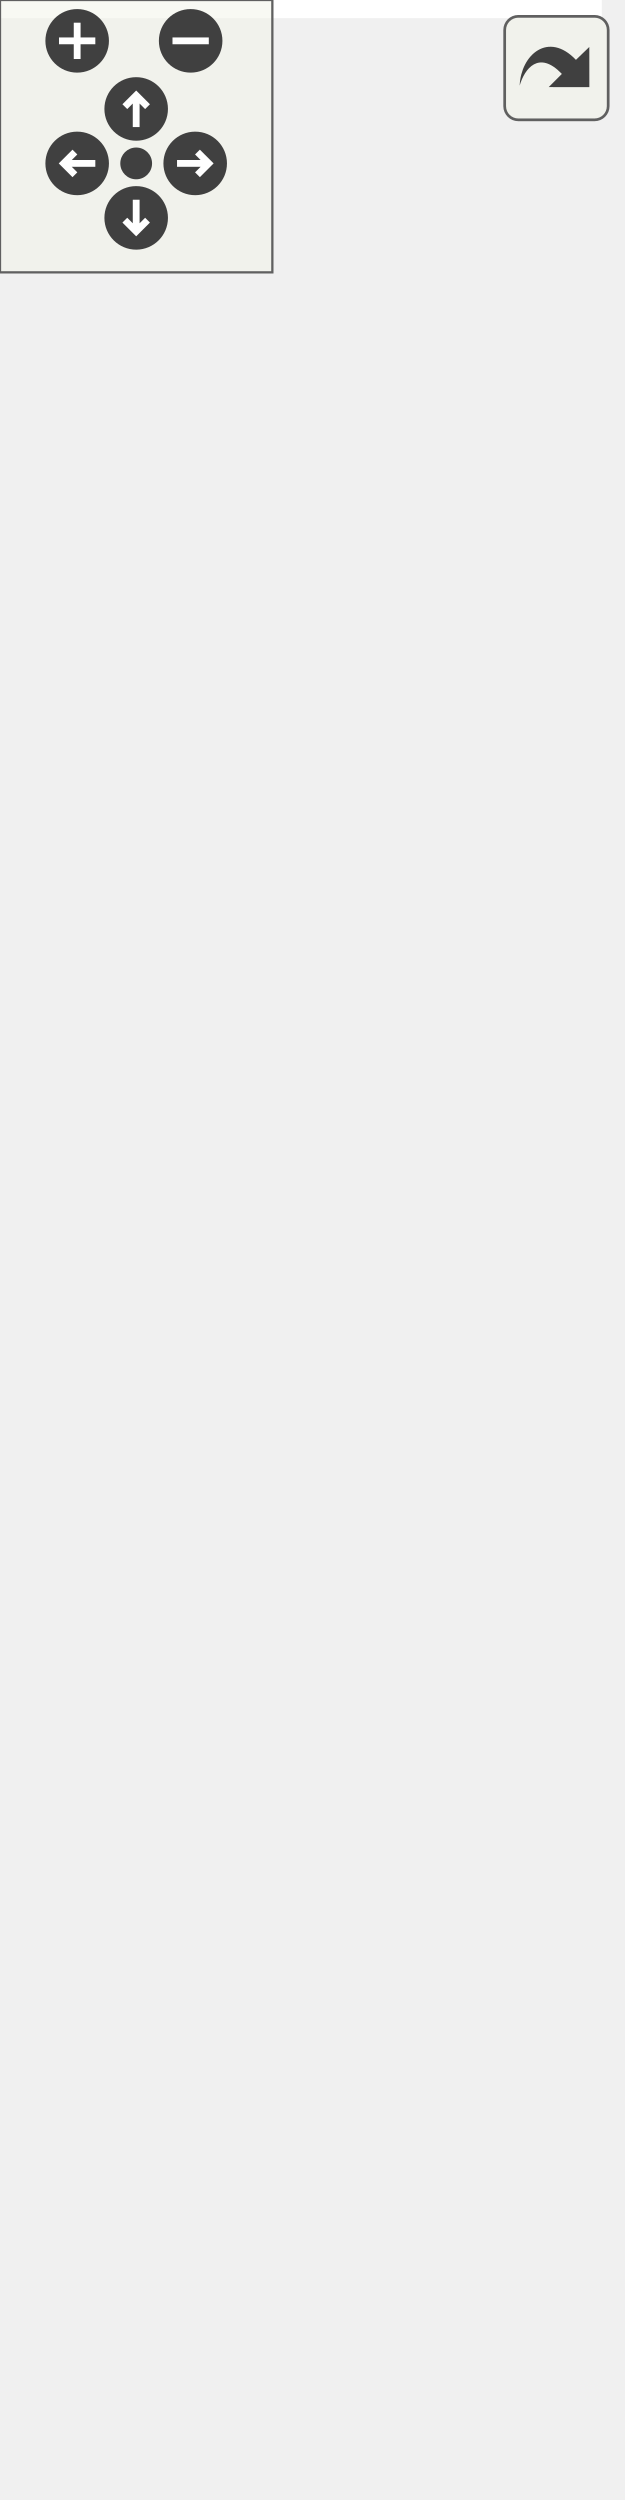
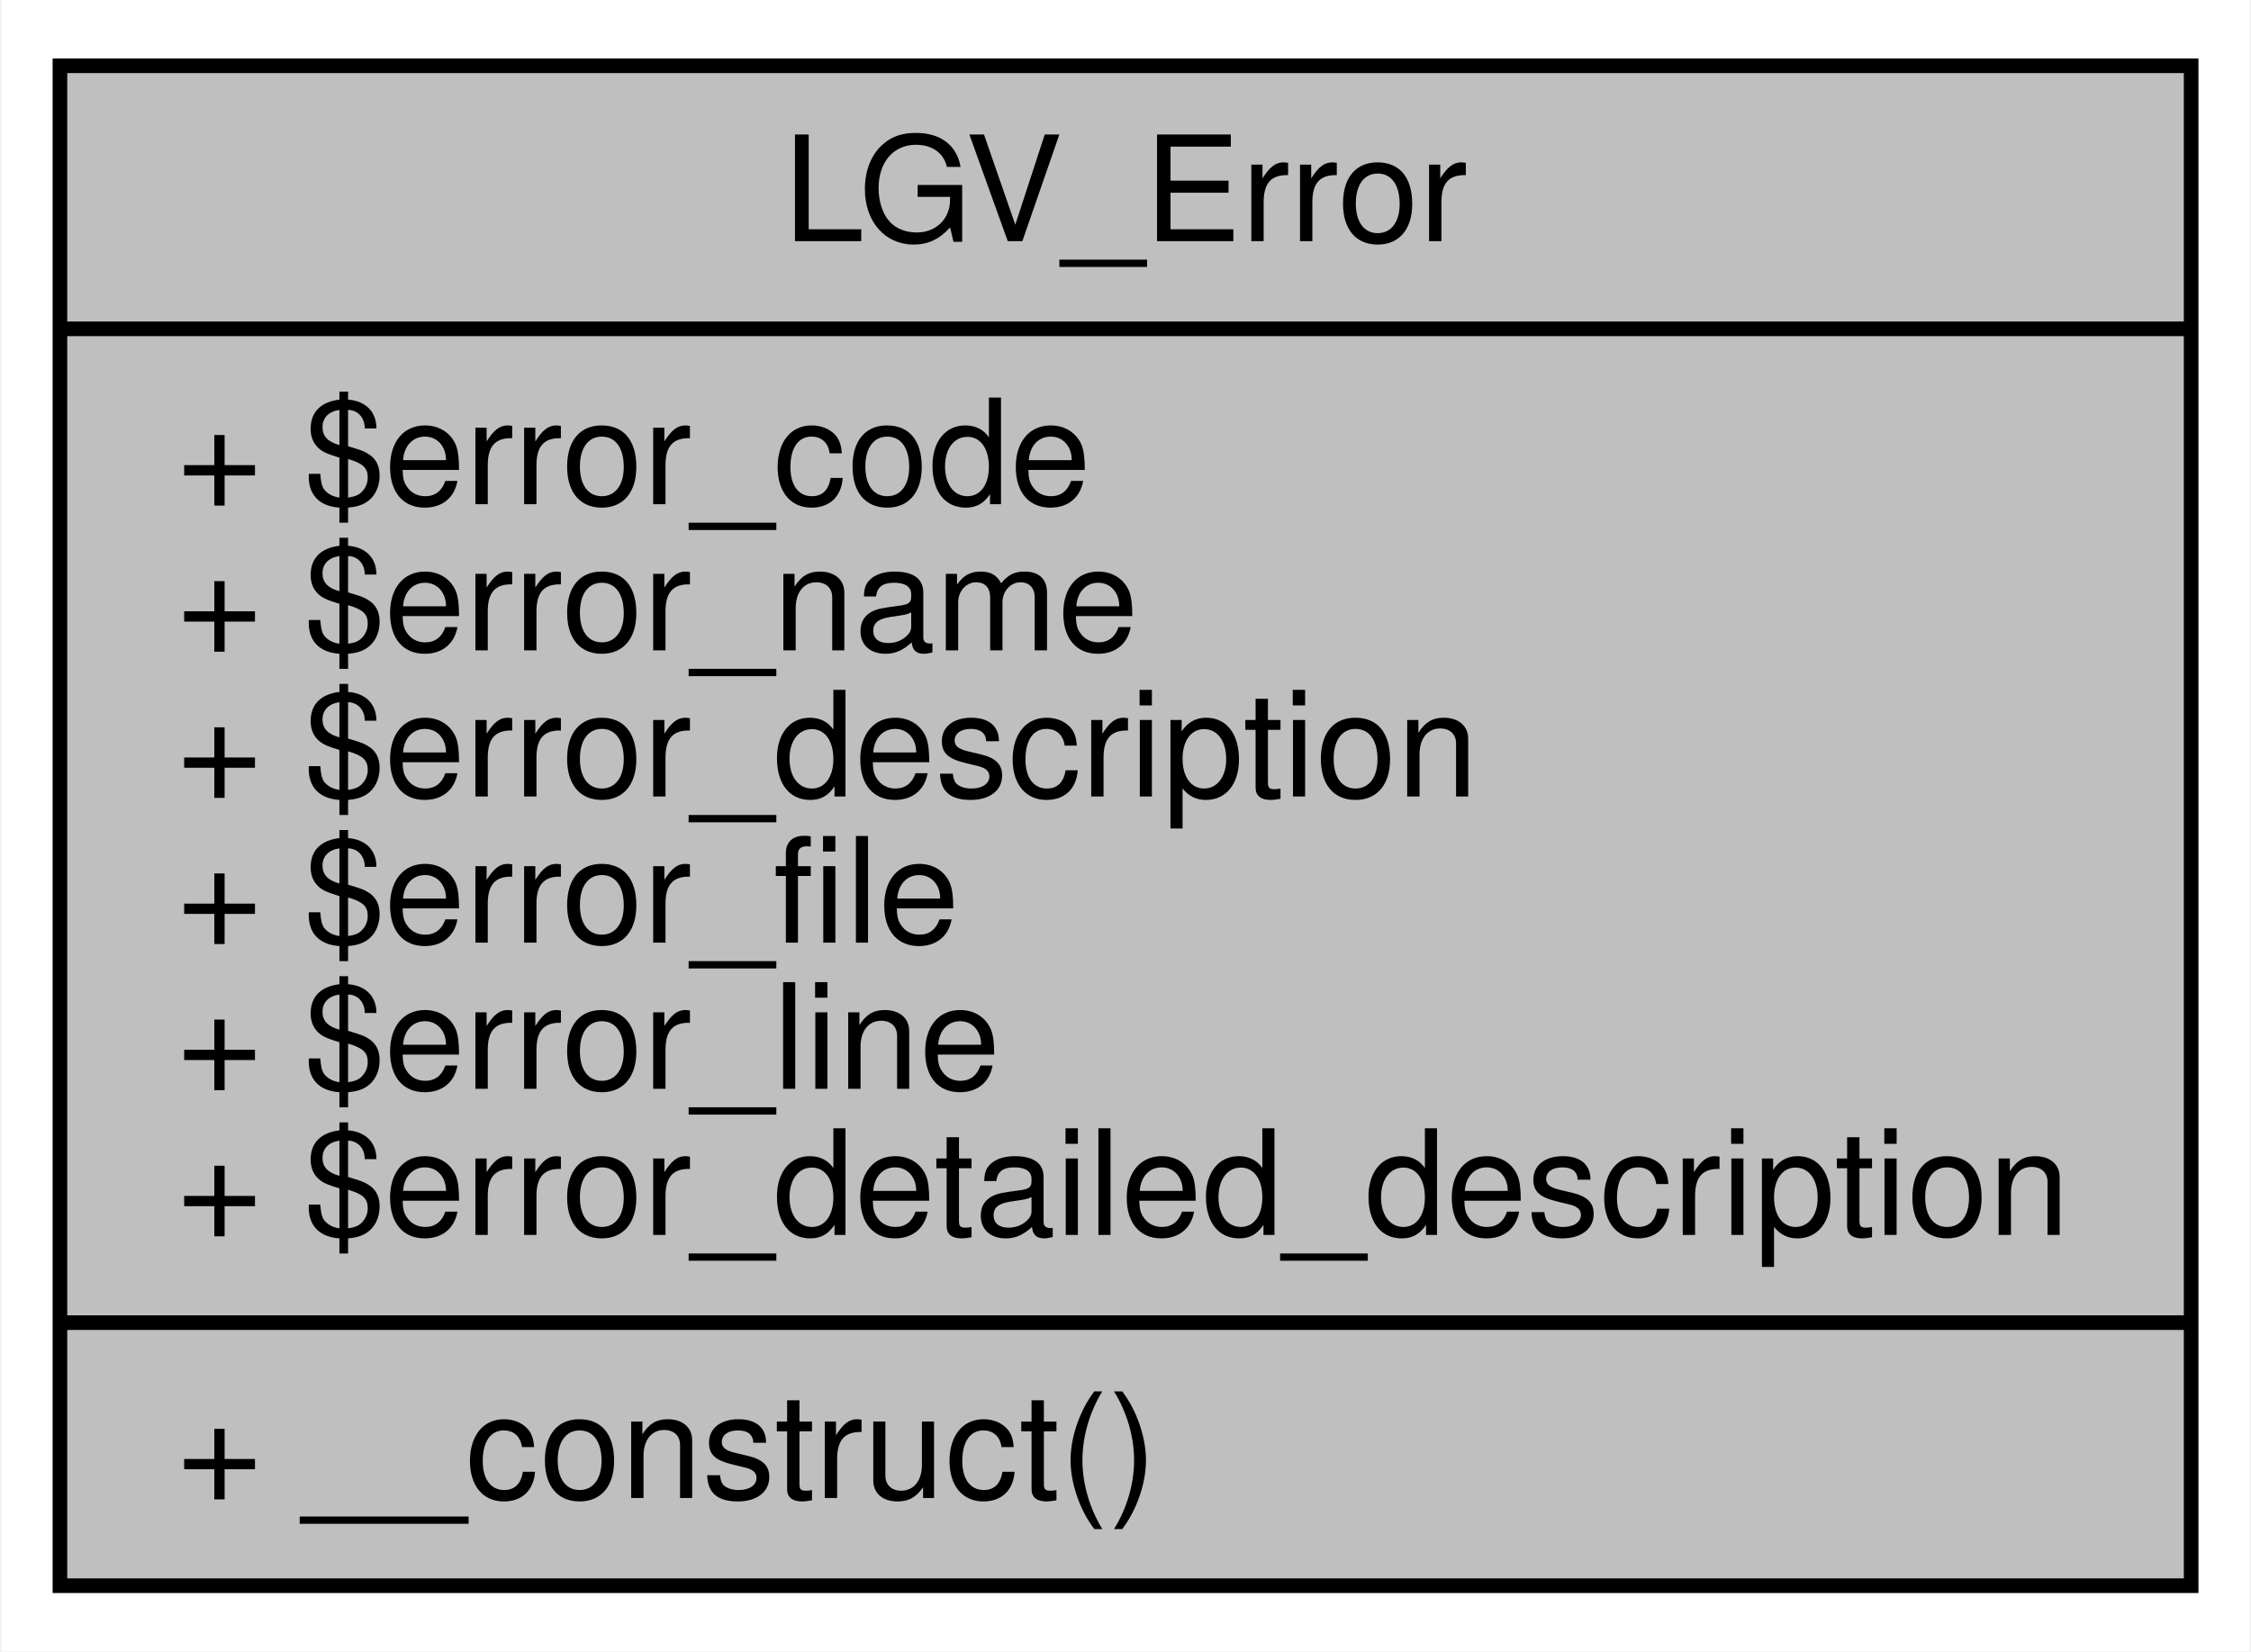
- <svg xmlns="http://www.w3.org/2000/svg" xmlns:xlink="http://www.w3.org/1999/xlink" id="main" version="1.1" xml:space="preserve">
-   <style type="text/css">
- .edge:hover path { stroke: red; }
- .edge:hover polygon { stroke: red; fill: red; }
- </style>
-   <defs>
-     <circle id="rim" cx="0" cy="0" r="7" />
-     <circle id="rim2" cx="0" cy="0" r="3.5" />
-     <g id="zoomPlus">
-       <use xlink:href="#rim" fill="#404040">
-         <set attributeName="fill" to="#808080" begin="zoomplus.mouseover" end="zoomplus.mouseout" />
-       </use>
-       <path d="M-4,0h8M0,-4v8" fill="none" stroke="white" stroke-width="1.5" pointer-events="none" />
-     </g>
-     <g id="zoomMin">
-       <use xlink:href="#rim" fill="#404040">
-         <set attributeName="fill" to="#808080" begin="zoomminus.mouseover" end="zoomminus.mouseout" />
-       </use>
-       <path d="M-4,0h8" fill="none" stroke="white" stroke-width="1.5" pointer-events="none" />
-     </g>
-     <g id="dirArrow">
-       <path fill="none" stroke="white" stroke-width="1.5" d="M0,-3.0v7 M-2.5,-0.5L0,-3.0L2.5,-0.5" />
-     </g>
-     <g id="resetDef">
-       <use xlink:href="#rim2" fill="#404040">
-         <set attributeName="fill" to="#808080" begin="reset.mouseover" end="reset.mouseout" />
-       </use>
-     </g>
-   </defs>
-   <svg id="graph" class="graph">
-     <g id="viewport">
-       <polygon fill="#ffffff" stroke="transparent" points="-4,4 -4,-490 132.583,-490 132.583,4 -4,4" />
-       <g id="node1" class="node">
-         <g id="a_node1">
-           <a xlink:title=" ">
-             <polygon fill="#bfbfbf" stroke="#000000" points="1.672,-271.5 1.672,-485.5 126.911,-485.5 126.911,-271.5 1.672,-271.5" />
-             <text text-anchor="middle" x="64.291" y="-473.5" font-family="Helvetica,sans-Serif" font-size="10.00" fill="#000000">CO_Access</text>
-             <polyline fill="none" stroke="#000000" points="1.672,-467.5 126.911,-467.5 " />
-             <text text-anchor="start" x="9.672" y="-455.5" font-family="Helvetica,sans-Serif" font-size="10.00" fill="#000000">+ $valid</text>
-             <text text-anchor="start" x="9.672" y="-445.5" font-family="Helvetica,sans-Serif" font-size="10.00" fill="#000000">+ $error</text>
-             <text text-anchor="start" x="9.672" y="-435.5" font-family="Helvetica,sans-Serif" font-size="10.00" fill="#000000">+ $class_description</text>
-             <text text-anchor="start" x="9.672" y="-425.5" font-family="Helvetica,sans-Serif" font-size="10.00" fill="#000000">+ $version</text>
-             <text text-anchor="start" x="9.672" y="-415.5" font-family="Helvetica,sans-Serif" font-size="10.00" fill="#000000"># $_data_db_object</text>
-             <text text-anchor="start" x="9.672" y="-405.5" font-family="Helvetica,sans-Serif" font-size="10.00" fill="#000000"># $_security_db_object</text>
-             <text text-anchor="start" x="9.672" y="-395.5" font-family="Helvetica,sans-Serif" font-size="10.00" fill="#000000"># $_login_id</text>
-             <polyline fill="none" stroke="#000000" points="1.672,-389.5 126.911,-389.5 " />
-             <text text-anchor="start" x="9.672" y="-377.5" font-family="Helvetica,sans-Serif" font-size="10.00" fill="#000000">+ __construct()</text>
-             <text text-anchor="start" x="9.672" y="-367.5" font-family="Helvetica,sans-Serif" font-size="10.00" fill="#000000">+ item_exists()</text>
-             <text text-anchor="start" x="9.672" y="-357.5" font-family="Helvetica,sans-Serif" font-size="10.00" fill="#000000">+ get_security_ids()</text>
-             <text text-anchor="start" x="9.672" y="-347.5" font-family="Helvetica,sans-Serif" font-size="10.00" fill="#000000">+ get_available_tokens()</text>
-             <text text-anchor="start" x="9.672" y="-337.5" font-family="Helvetica,sans-Serif" font-size="10.00" fill="#000000">+ main_db_available()</text>
-             <text text-anchor="start" x="9.672" y="-327.5" font-family="Helvetica,sans-Serif" font-size="10.00" fill="#000000">+ get_login_id()</text>
-             <text text-anchor="start" x="9.672" y="-317.5" font-family="Helvetica,sans-Serif" font-size="10.00" fill="#000000">+ get_login_item()</text>
-             <text text-anchor="start" x="9.672" y="-307.5" font-family="Helvetica,sans-Serif" font-size="10.00" fill="#000000">+ get_lang()</text>
-             <text text-anchor="start" x="9.672" y="-297.5" font-family="Helvetica,sans-Serif" font-size="10.00" fill="#000000">+ god_mode()</text>
-             <text text-anchor="start" x="9.672" y="-287.5" font-family="Helvetica,sans-Serif" font-size="10.00" fill="#000000">+ check_login_exists()</text>
-             <text text-anchor="start" x="9.672" y="-277.5" font-family="Helvetica,sans-Serif" font-size="10.00" fill="#000000">and 25 more...</text>
-           </a>
-         </g>
-       </g>
-       <g id="node2" class="node">
-         <g id="a_node2">
-           <a xlink:href="a00299.html" target="_top" xlink:title=" ">
-             <polygon fill="#ffffff" stroke="#000000" points="0,-.5 0,-234.5 128.583,-234.5 128.583,-.5 0,-.5" />
-             <text text-anchor="middle" x="64.291" y="-222.5" font-family="Helvetica,sans-Serif" font-size="10.00" fill="#000000">CO_Chameleon</text>
-             <polyline fill="none" stroke="#000000" points="0,-216.5 128.583,-216.5 " />
-             <text text-anchor="start" x="8" y="-204.5" font-family="Helvetica,sans-Serif" font-size="10.00" fill="#000000"># $_special_access_id</text>
-             <polyline fill="none" stroke="#000000" points="0,-198.5 128.583,-198.5 " />
-             <text text-anchor="start" x="8" y="-186.5" font-family="Helvetica,sans-Serif" font-size="10.00" fill="#000000">+ __construct()</text>
-             <text text-anchor="start" x="8" y="-176.5" font-family="Helvetica,sans-Serif" font-size="10.00" fill="#000000">+ fetch_backup()</text>
-             <text text-anchor="start" x="8" y="-166.5" font-family="Helvetica,sans-Serif" font-size="10.00" fill="#000000">+ get_security_ids()</text>
-             <text text-anchor="start" x="8" y="-156.5" font-family="Helvetica,sans-Serif" font-size="10.00" fill="#000000">+ get_all_collections</text>
-             <text text-anchor="start" x="8" y="-146.5" font-family="Helvetica,sans-Serif" font-size="10.00" fill="#000000">_for_element()</text>
-             <text text-anchor="start" x="8" y="-136.5" font-family="Helvetica,sans-Serif" font-size="10.00" fill="#000000">+ count_all_login_objects</text>
-             <text text-anchor="start" x="8" y="-126.5" font-family="Helvetica,sans-Serif" font-size="10.00" fill="#000000">_with_access()</text>
-             <text text-anchor="start" x="8" y="-116.5" font-family="Helvetica,sans-Serif" font-size="10.00" fill="#000000">+ get_all_login_objects</text>
-             <text text-anchor="start" x="8" y="-106.5" font-family="Helvetica,sans-Serif" font-size="10.00" fill="#000000">_with_access()</text>
-             <text text-anchor="start" x="8" y="-96.5" font-family="Helvetica,sans-Serif" font-size="10.00" fill="#000000">+ get_all_user_objects</text>
-             <text text-anchor="start" x="8" y="-86.5" font-family="Helvetica,sans-Serif" font-size="10.00" fill="#000000">_with_access()</text>
-             <text text-anchor="start" x="8" y="-76.5" font-family="Helvetica,sans-Serif" font-size="10.00" fill="#000000">+ get_lang()</text>
-             <text text-anchor="start" x="8" y="-66.5" font-family="Helvetica,sans-Serif" font-size="10.00" fill="#000000">+ test_access()</text>
-             <text text-anchor="start" x="8" y="-56.5" font-family="Helvetica,sans-Serif" font-size="10.00" fill="#000000">+ get_value_for_key()</text>
-             <text text-anchor="start" x="8" y="-46.5" font-family="Helvetica,sans-Serif" font-size="10.00" fill="#000000">+ key_is_unique()</text>
-             <text text-anchor="start" x="8" y="-36.5" font-family="Helvetica,sans-Serif" font-size="10.00" fill="#000000">+ get_object_for_key()</text>
-             <text text-anchor="start" x="8" y="-26.5" font-family="Helvetica,sans-Serif" font-size="10.00" fill="#000000">+ set_value_for_key()</text>
-             <text text-anchor="start" x="8" y="-16.5" font-family="Helvetica,sans-Serif" font-size="10.00" fill="#000000">+ get_all_visible_users()</text>
-             <text text-anchor="start" x="8" y="-6.5" font-family="Helvetica,sans-Serif" font-size="10.00" fill="#000000">+ get_user_from_login()</text>
-           </a>
-         </g>
-       </g>
-       <g id="edge1" class="edge">
-         <path fill="none" stroke="#191970" d="M64.291,-260.954C64.291,-252.176 64.291,-243.32 64.291,-234.546" />
-         <polygon fill="none" stroke="#191970" points="60.792,-261.211 64.291,-271.211 67.792,-261.212 60.792,-261.211" />
+ <svg xmlns="http://www.w3.org/2000/svg" xmlns:xlink="http://www.w3.org/1999/xlink" width="154pt" height="113pt" viewBox="0.00 0.00 153.80 113.00">
+   <g id="graph0" class="graph" transform="scale(1 1) rotate(0) translate(4 109)">
+     <polygon fill="#ffffff" stroke="transparent" points="-4,4 -4,-109 149.805,-109 149.805,4 -4,4" />
+     <g id="node1" class="node">
+       <g id="a_node1">
+         <a xlink:title="This class provides a general error report, with file, method and error information.">
+           <polygon fill="#bfbfbf" stroke="#000000" points="0,-.5 0,-104.5 145.805,-104.5 145.805,-.5 0,-.5" />
+           <text text-anchor="middle" x="72.902" y="-92.5" font-family="Helvetica,sans-Serif" font-size="10.00" fill="#000000">LGV_Error</text>
+           <polyline fill="none" stroke="#000000" points="0,-86.5 145.805,-86.5 " />
+           <text text-anchor="start" x="8" y="-74.5" font-family="Helvetica,sans-Serif" font-size="10.00" fill="#000000">+ $error_code</text>
+           <text text-anchor="start" x="8" y="-64.5" font-family="Helvetica,sans-Serif" font-size="10.00" fill="#000000">+ $error_name</text>
+           <text text-anchor="start" x="8" y="-54.5" font-family="Helvetica,sans-Serif" font-size="10.00" fill="#000000">+ $error_description</text>
+           <text text-anchor="start" x="8" y="-44.5" font-family="Helvetica,sans-Serif" font-size="10.00" fill="#000000">+ $error_file</text>
+           <text text-anchor="start" x="8" y="-34.5" font-family="Helvetica,sans-Serif" font-size="10.00" fill="#000000">+ $error_line</text>
+           <text text-anchor="start" x="8" y="-24.5" font-family="Helvetica,sans-Serif" font-size="10.00" fill="#000000">+ $error_detailed_description</text>
+           <polyline fill="none" stroke="#000000" points="0,-18.5 145.805,-18.5 " />
+           <text text-anchor="start" x="8" y="-6.5" font-family="Helvetica,sans-Serif" font-size="10.00" fill="#000000">+ __construct()</text>
+         </a>
      </g>
    </g>
-   </svg>
-   <g id="navigator" transform="translate(0 0)" fill="#404254">
-     <rect fill="#f2f5e9" fill-opacity="0.5" stroke="#606060" stroke-width=".5" x="0" y="0" width="60" height="60" />
-     <use id="zoomplus" xlink:href="#zoomPlus" x="17" y="9" />
-     <use id="zoomminus" xlink:href="#zoomMin" x="42" y="9" />
-     <use id="reset" xlink:href="#resetDef" x="30" y="36" />
-     <g id="arrowUp" xlink:href="#dirArrow" transform="translate(30 24)">
-       <use xlink:href="#rim" fill="#404040">
-         <set attributeName="fill" to="#808080" begin="arrowUp.mouseover" end="arrowUp.mouseout" />
-       </use>
-       <path fill="none" stroke="white" stroke-width="1.5" d="M0,-3.0v7 M-2.5,-0.5L0,-3.0L2.5,-0.5" />
-     </g>
-     <g id="arrowRight" xlink:href="#dirArrow" transform="rotate(90) translate(36 -43)">
-       <use xlink:href="#rim" fill="#404040">
-         <set attributeName="fill" to="#808080" begin="arrowRight.mouseover" end="arrowRight.mouseout" />
-       </use>
-       <path fill="none" stroke="white" stroke-width="1.5" d="M0,-3.0v7 M-2.5,-0.5L0,-3.0L2.5,-0.5" />
-     </g>
-     <g id="arrowDown" xlink:href="#dirArrow" transform="rotate(180) translate(-30 -48)">
-       <use xlink:href="#rim" fill="#404040">
-         <set attributeName="fill" to="#808080" begin="arrowDown.mouseover" end="arrowDown.mouseout" />
-       </use>
-       <path fill="none" stroke="white" stroke-width="1.5" d="M0,-3.0v7 M-2.5,-0.5L0,-3.0L2.5,-0.5" />
-     </g>
-     <g id="arrowLeft" xlink:href="#dirArrow" transform="rotate(270) translate(-36 17)">
-       <use xlink:href="#rim" fill="#404040">
-         <set attributeName="fill" to="#808080" begin="arrowLeft.mouseover" end="arrowLeft.mouseout" />
-       </use>
-       <path fill="none" stroke="white" stroke-width="1.5" d="M0,-3.0v7 M-2.5,-0.5L0,-3.0L2.5,-0.5" />
-     </g>
  </g>
-   <svg viewBox="0 0 15 15" width="100%" height="30px" preserveAspectRatio="xMaxYMin meet">
-     <g id="arrow_out" transform="scale(0.3 0.3)">
-       <a xlink:href="a00354_org.svg" target="_base">
-         <rect id="button" ry="5" rx="5" y="6" x="6" height="38" width="38" fill="#f2f5e9" fill-opacity="0.5" stroke="#606060" stroke-width="1.0" />
-         <path id="arrow" d="M 11.5,31.437 C 11.94,20.098 22.043,11.323 32.159,21.979 L 37.069,17.246 C 37.069,17.246 37.088,32 37.088,32 L 22.16,31.978 C 22.16,31.978 26.998,27.14 26.998,27.14 C 18.529,18.264 13.292,25.23 11.5,31.437 z" style="fill:#404040;" />
-       </a>
-     </g>
-   </svg>
</svg>
